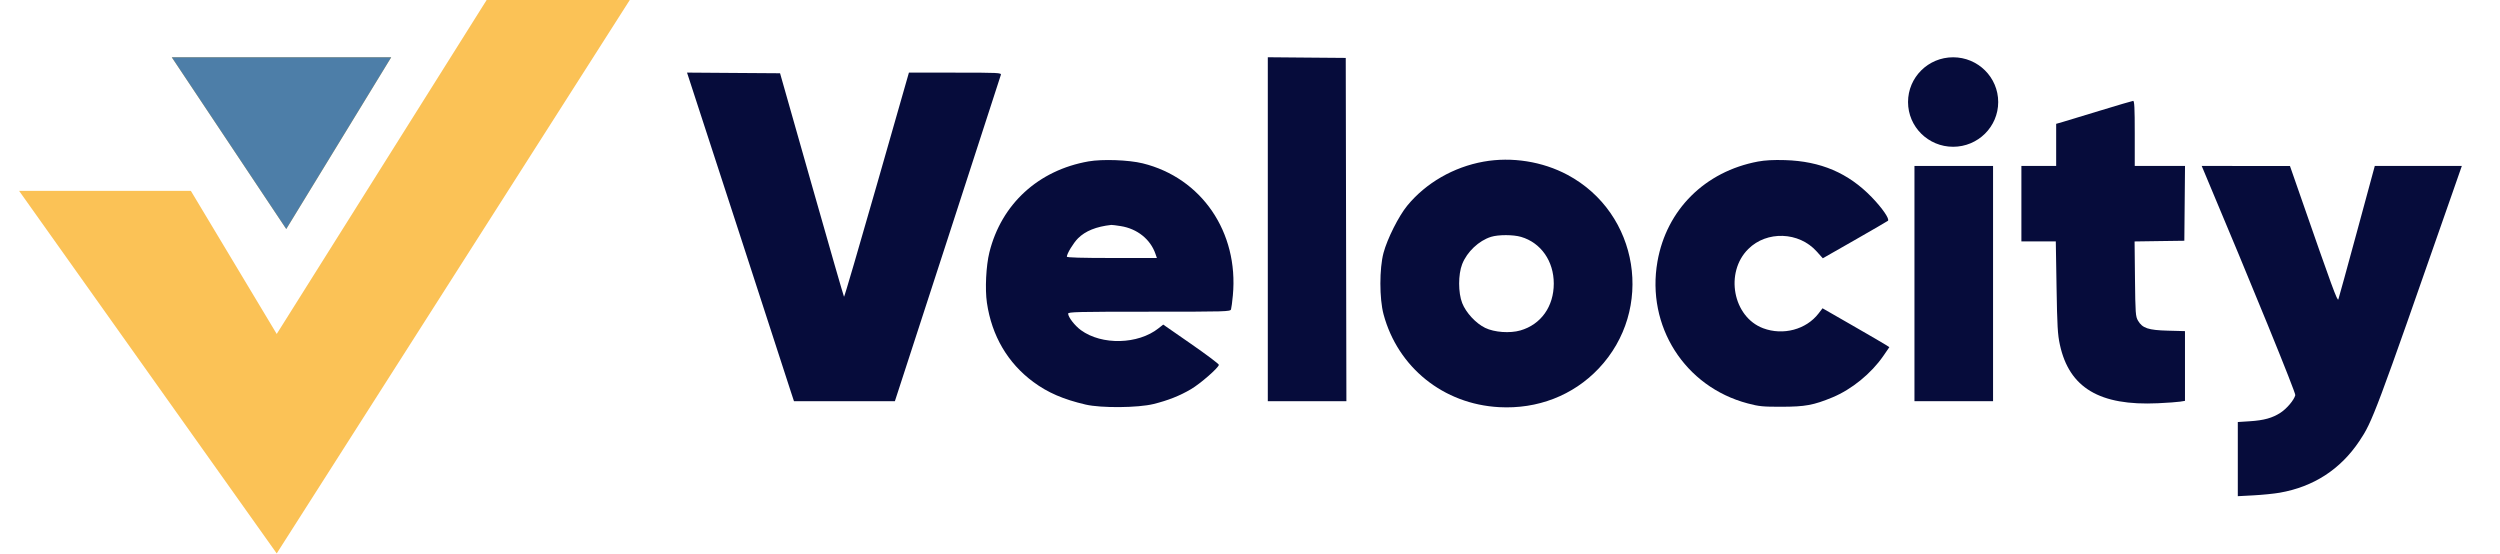
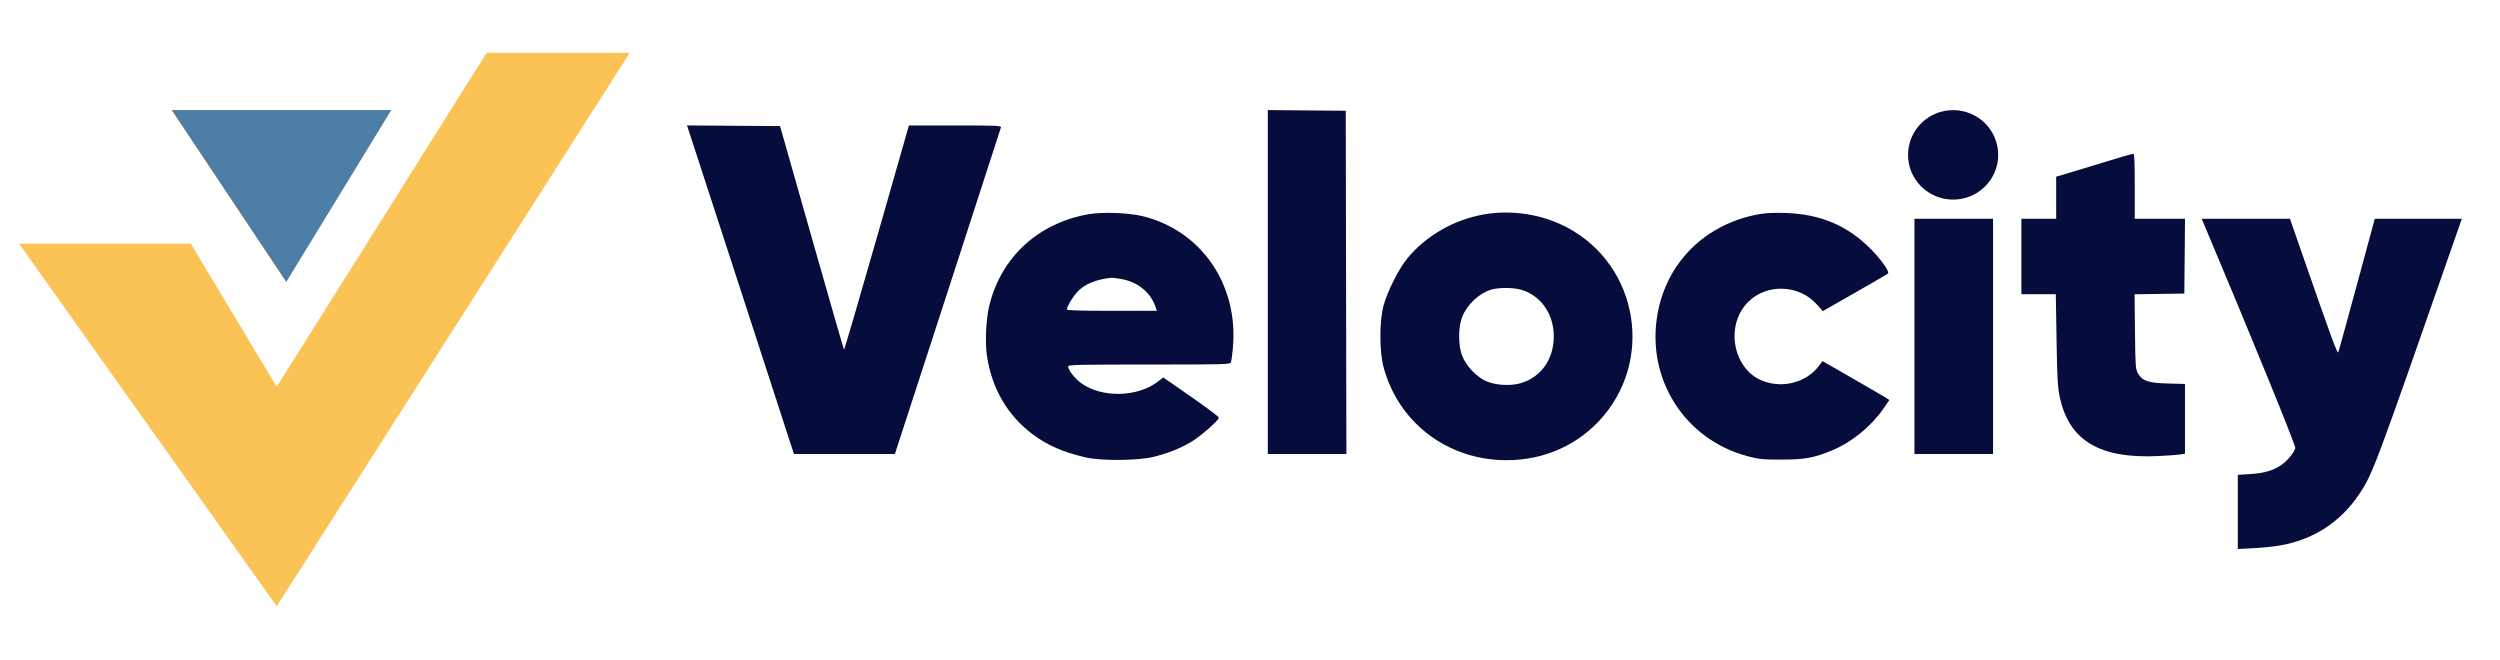
- <svg xmlns="http://www.w3.org/2000/svg" width="131" height="29" viewBox="0 0 131 29" fill="none">
+ <svg xmlns="http://www.w3.org/2000/svg" width="110" height="29" viewBox="0 0 131 29" fill="none">
  <path d="M20.5 3H9L15 12L20.5 3Z" fill="#FBC256" />
  <path d="M10 10H1L14.5 29L33 0H25.5L14.5 17.5L10 10Z" fill="#FBC256" />
  <path d="M20.5 3H9L15 12L20.5 3Z" fill="#4D7EA8" />
  <path d="M104.706 5.347C104.706 6.642 103.648 7.691 102.343 7.691C101.038 7.691 99.981 6.642 99.981 5.347C99.981 4.052 101.038 3.002 102.343 3.002C103.648 3.002 104.706 4.052 104.706 5.347Z" fill="#060C3B" />
  <path d="M100.318 14.859V21.022H102.377H104.436V14.859V8.696H102.377H100.318V14.859Z" fill="#060C3B" />
  <path d="M110.072 5.788C109.181 6.061 108.293 6.33 108.098 6.387L107.743 6.489V7.593V8.696H106.832H105.921V10.672V12.649H106.822H107.724L107.763 15.043C107.796 17.082 107.822 17.531 107.937 18.06C108.425 20.32 110.021 21.273 113.076 21.13C113.577 21.107 114.101 21.069 114.24 21.046L114.493 21.005V19.178V17.351L113.599 17.327C112.569 17.3 112.262 17.197 112.031 16.802C111.904 16.584 111.893 16.433 111.873 14.61L111.852 12.652L113.155 12.633L114.459 12.615L114.477 10.656L114.495 8.696H113.178H111.861V6.988C111.861 5.662 111.842 5.281 111.776 5.286C111.73 5.29 110.963 5.516 110.072 5.788Z" fill="#060C3B" />
  <path d="M115.475 8.947C117.992 14.92 120.304 20.587 120.274 20.707C120.21 20.959 119.836 21.405 119.506 21.622C119.08 21.902 118.63 22.027 117.885 22.074L117.261 22.114V24.057V26L118.088 25.956C118.542 25.932 119.158 25.87 119.456 25.818C121.23 25.508 122.636 24.598 123.629 23.115C124.32 22.083 124.444 21.753 128.503 10.12L129 8.696H126.719H124.439L123.509 12.126C122.997 14.012 122.557 15.614 122.53 15.686C122.483 15.812 122.21 15.069 120.513 10.187L119.994 8.698L117.682 8.697L115.369 8.696L115.475 8.947Z" fill="#060C3B" />
  <path d="M92.118 8.465C89.341 8.986 87.328 10.987 86.851 13.703C86.257 17.086 88.277 20.264 91.577 21.138C92.181 21.298 92.369 21.316 93.366 21.314C94.591 21.312 95.031 21.231 96.019 20.823C97.027 20.406 98.05 19.573 98.685 18.653L99.002 18.192L98.848 18.091C98.764 18.035 97.976 17.576 97.098 17.071L95.501 16.154L95.292 16.426C94.644 17.269 93.435 17.592 92.389 17.2C90.806 16.607 90.369 14.281 91.609 13.048C92.58 12.081 94.263 12.14 95.191 13.173L95.515 13.534L97.191 12.578C98.113 12.051 98.894 11.598 98.927 11.57C99.029 11.482 98.635 10.908 98.079 10.333C96.851 9.064 95.406 8.447 93.534 8.39C92.933 8.372 92.487 8.396 92.118 8.465Z" fill="#060C3B" />
  <path fill-rule="evenodd" clip-rule="evenodd" d="M77.741 8.47C76.169 8.751 74.716 9.588 73.742 10.774C73.291 11.323 72.694 12.511 72.496 13.251C72.277 14.075 72.278 15.646 72.497 16.467C73.245 19.254 75.636 21.177 78.555 21.335C80.568 21.445 82.43 20.723 83.767 19.314C86.7 16.223 85.89 11.171 82.141 9.164C80.826 8.46 79.215 8.206 77.741 8.47ZM81.418 14.859C81.418 13.68 80.745 12.719 79.705 12.413C79.296 12.292 78.516 12.291 78.133 12.41C77.492 12.609 76.871 13.195 76.618 13.841C76.406 14.382 76.406 15.337 76.619 15.881C76.817 16.385 77.334 16.943 77.821 17.18C78.304 17.415 79.119 17.474 79.669 17.315C80.748 17.003 81.418 16.061 81.418 14.859Z" fill="#060C3B" />
  <path d="M66.433 12.011V21.022H68.492H70.551L70.534 12.029L70.517 3.035L68.475 3.018L66.433 3V12.011Z" fill="#060C3B" />
  <path fill-rule="evenodd" clip-rule="evenodd" d="M57.039 8.457C54.409 8.919 52.475 10.692 51.845 13.218C51.669 13.926 51.609 15.148 51.715 15.868C51.97 17.6 52.805 19.023 54.148 20.016C54.907 20.576 55.723 20.929 56.89 21.2C57.701 21.389 59.633 21.372 60.448 21.17C61.207 20.982 61.822 20.738 62.409 20.392C62.904 20.101 63.868 19.257 63.868 19.116C63.868 19.07 63.212 18.576 62.41 18.02L60.952 17.008L60.706 17.203C59.634 18.053 57.736 18.099 56.64 17.3C56.32 17.067 55.971 16.616 55.971 16.435C55.971 16.345 56.461 16.333 60.219 16.333C64.289 16.333 64.468 16.328 64.506 16.209C64.528 16.141 64.571 15.812 64.602 15.477C64.91 12.166 62.965 9.319 59.876 8.559C59.148 8.379 57.763 8.33 57.039 8.457ZM60.546 13.302C60.282 12.538 59.594 11.987 58.729 11.848C58.493 11.81 58.269 11.782 58.232 11.786C57.448 11.871 56.872 12.103 56.487 12.489C56.245 12.732 55.903 13.294 55.903 13.45C55.903 13.496 56.684 13.519 58.262 13.519H60.621L60.546 13.302Z" fill="#060C3B" />
  <path d="M36 3.804C36.126 4.182 37.538 8.51 38.86 12.582C40.181 16.653 41.339 20.218 41.433 20.503L41.604 21.022L44.248 21.022L46.892 21.022L49.653 12.531C51.172 7.861 52.428 3.988 52.445 3.923C52.475 3.813 52.328 3.806 50.052 3.806H47.627L45.943 9.695C45.017 12.934 44.245 15.57 44.227 15.552C44.209 15.535 43.447 12.892 42.535 9.68L40.875 3.839L38.437 3.822L36 3.804Z" fill="#060C3B" />
</svg>
